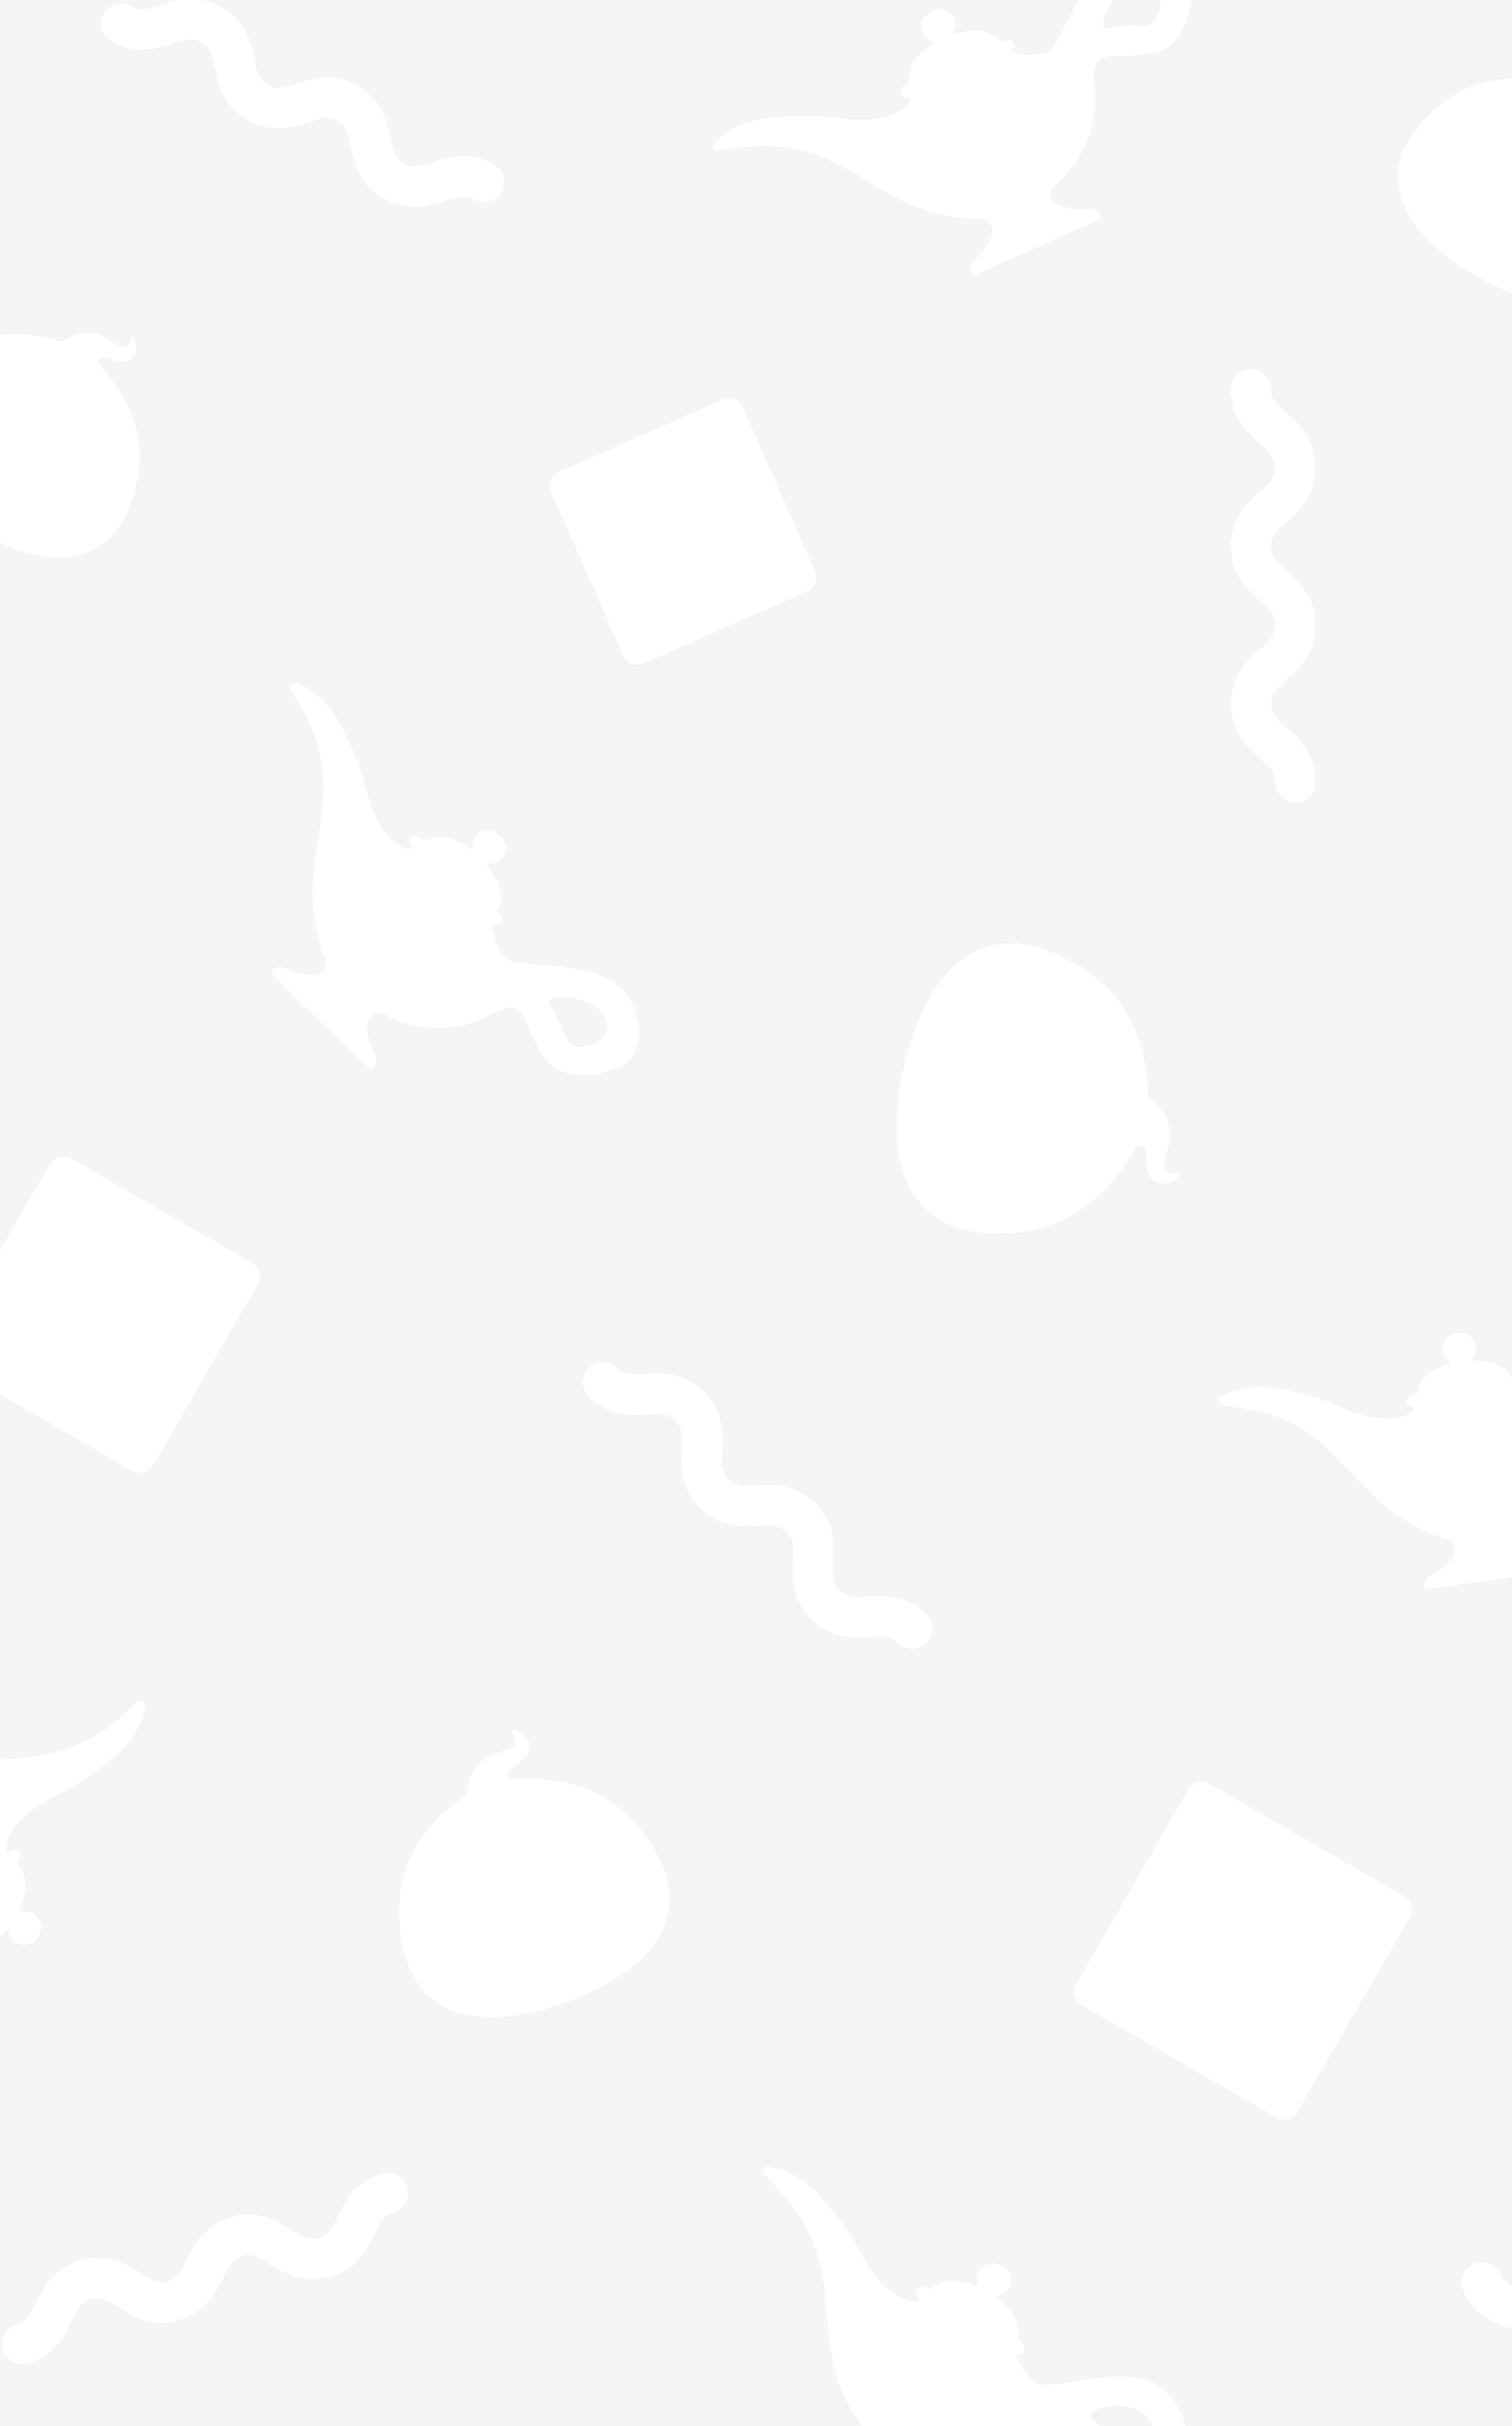
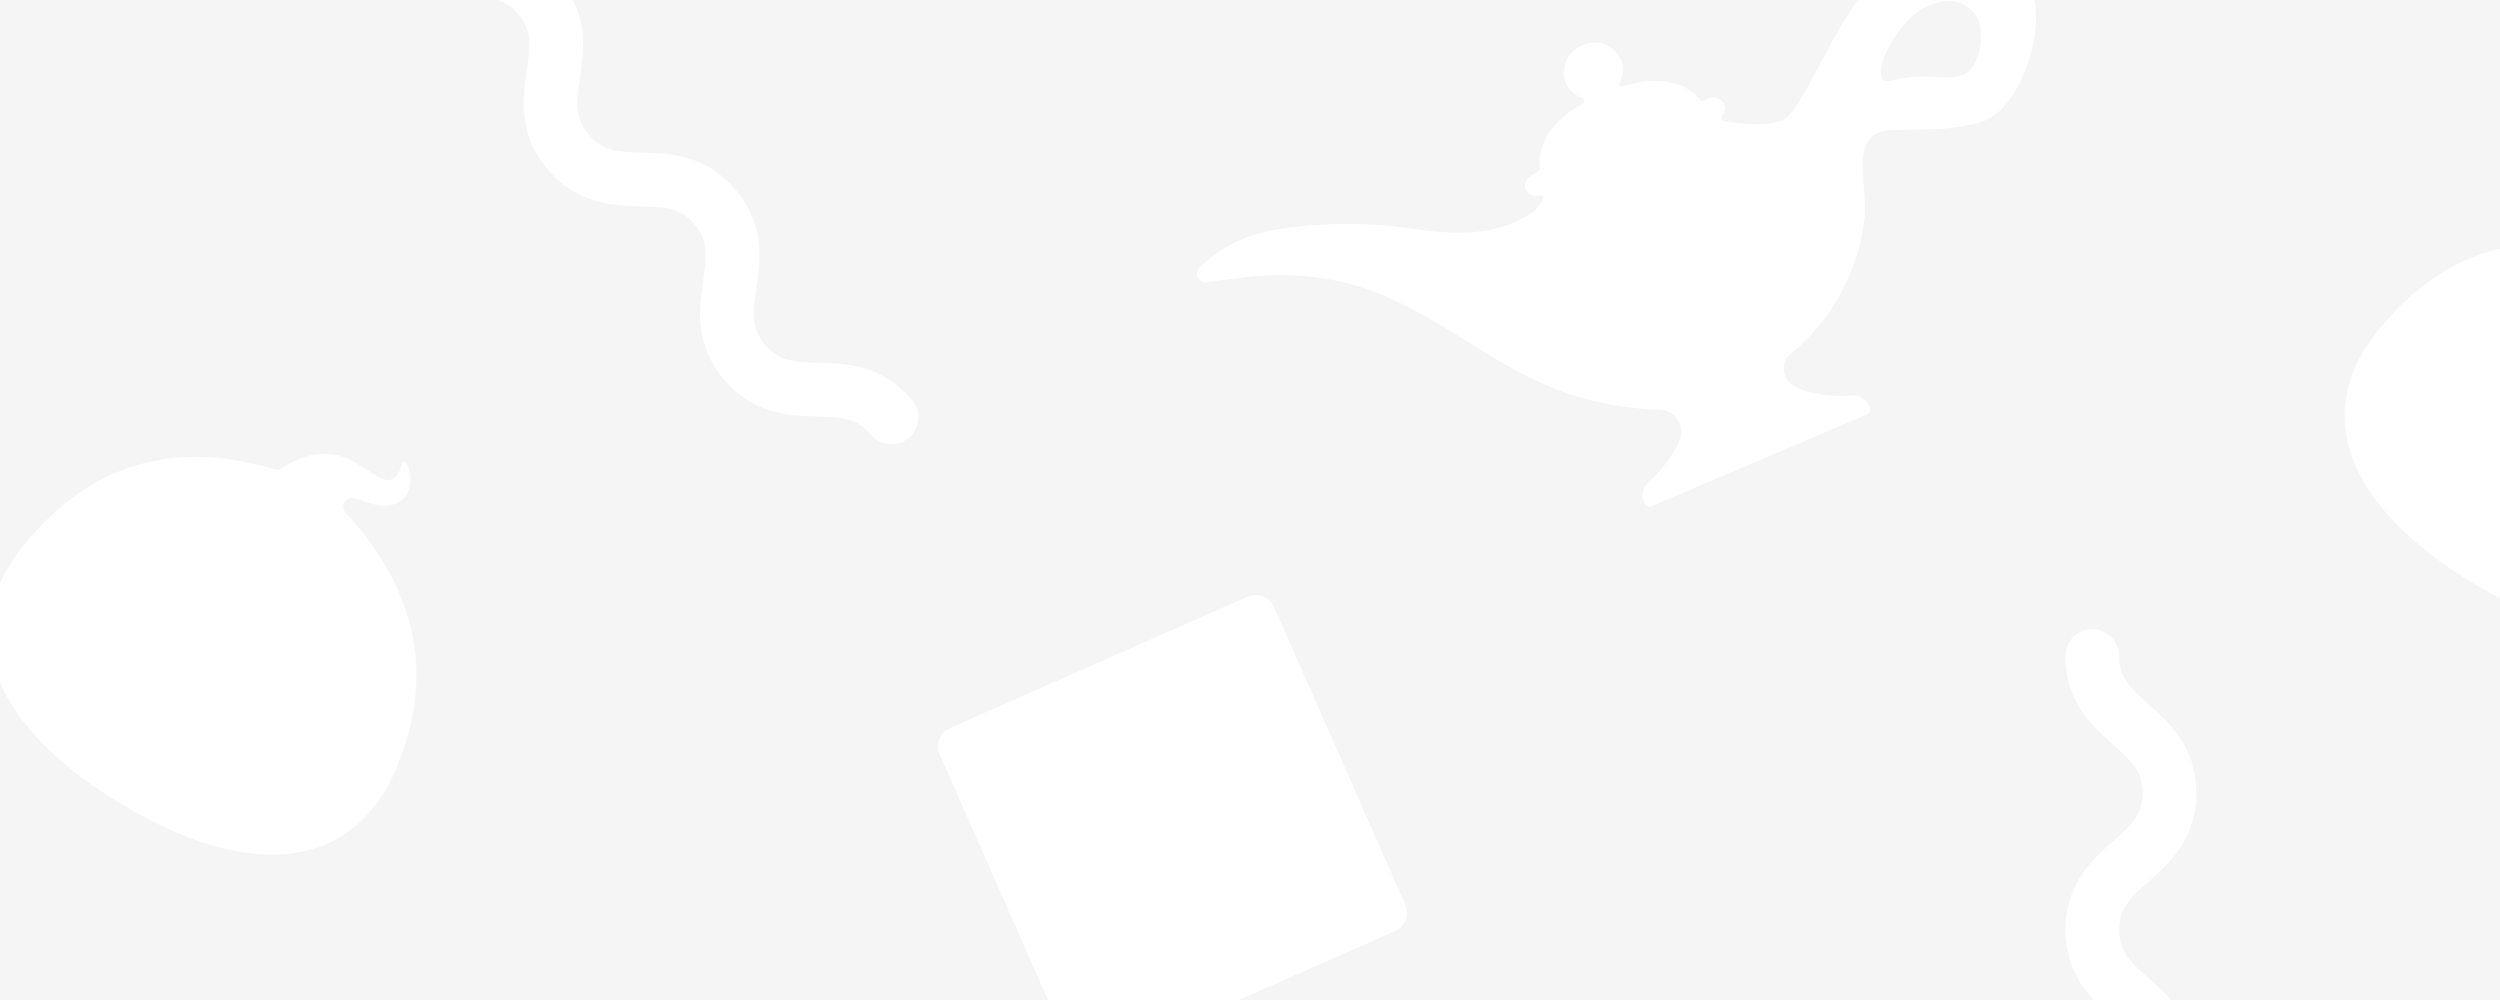
- <svg xmlns="http://www.w3.org/2000/svg" width="598px" height="960px" viewBox="0 0 598 960" version="1.1">
+ <svg xmlns="http://www.w3.org/2000/svg" width="745px" height="298px" viewBox="0 0 745 298" version="1.1">
  <g id="圖片元件佔位圖" stroke="none" stroke-width="1" fill="none" fill-rule="evenodd">
    <g id="圖片佔位圖slice">
-       <rect fill="#F5F5F5" x="0" y="0" width="598" height="960" />
-       <g id="Group" transform="translate(-138, -49)">
-         <g id="material/甜甜圈_5-material/甜甜圈" transform="translate(343.5473, 790.5597) rotate(-21) translate(-343.5473, -790.5597) translate(278.5473, 725.5597)" fill="#FFFFFF">
-           <path d="M76.254,29.068 C100.798,36.808 114.84,52.287 118.38,75.504 C118.89,78.336 119.108,81.26 119.041,83.985 C119.001,85.54 118.869,86.999 118.637,88.453 C115.574,110.003 93.783,119.605 64.094,119.028 C34.504,118.451 13.315,108.013 11.137,86.46 C10.978,84.996 10.92,83.438 10.959,81.881 C10.995,80.519 11.124,79.157 11.256,77.797 C14.761,51.231 29.616,34.825 55.821,28.58 L55.821,28.58 C56.405,28.441 56.895,28.047 57.157,27.507 C59.239,23.214 62.101,20.214 65.743,18.509 C70.069,16.355 74.795,17.519 79.361,17.412 C79.941,17.424 80.622,17.338 81.116,17.057 C82.002,16.588 82.509,15.72 82.627,14.847 C82.747,13.973 82.674,12.999 82.405,12.118 C82.32,11.63 82.048,10.846 82.821,10.958 C83.111,11.059 83.495,11.263 83.781,11.463 C84.829,12.164 85.58,13.25 86.233,14.332 C87.435,16.596 87.467,19.224 85.671,21.234 C83.673,23.434 80.647,24.152 77.822,24.584 C77.041,24.669 75.867,24.974 75.28,25.658 C75.28,25.658 75.28,25.658 75.28,25.658 C74.516,26.549 74.619,27.89 75.51,28.654 C75.727,28.841 75.981,28.982 76.254,29.068 Z" id="Fill-1" />
+       <rect fill="#F5F5F5" x="0" y="0" width="745" height="298" />
+       <g id="Group" transform="translate(-185, -58)">
+         <g id="material/甜甜圈_1" transform="translate(952.3341, 183.5926) rotate(-330) translate(-952.3341, -183.5926) translate(859.3341, 90.59257)" fill="#FFFFFF">
+           <path d="M105.247,43.415 C134.295,52.579 150.913,70.905 155.102,98.391 C155.706,101.744 155.964,105.207 155.884,108.433 C155.837,110.273 155.682,112.001 155.406,113.723 C151.781,139.236 125.992,150.605 90.855,149.921 C55.835,149.238 30.759,136.881 28.18,111.363 C27.993,109.629 27.924,107.785 27.97,105.942 C28.012,104.329 28.165,102.717 28.322,101.106 C32.477,69.598 50.113,50.161 81.23,42.797 L81.23,42.797 C81.819,42.658 82.313,42.259 82.574,41.714 C85.043,36.552 88.454,32.952 92.807,30.914 C97.927,28.364 103.52,29.741 108.923,29.614 C109.61,29.629 110.416,29.527 111.001,29.194 C112.049,28.639 112.649,27.612 112.788,26.578 C112.931,25.543 112.845,24.39 112.526,23.347 C112.425,22.769 112.104,21.841 113.018,21.974 C113.361,22.094 113.816,22.334 114.154,22.571 C115.395,23.401 116.284,24.687 117.057,25.968 C118.48,28.648 118.517,31.76 116.391,34.139 C114.027,36.745 110.445,37.594 107.102,38.106 C106.178,38.207 104.788,38.567 104.094,39.377 C104.094,39.377 104.094,39.377 104.094,39.377 C103.189,40.432 103.311,42.021 104.366,42.926 C104.624,43.146 104.924,43.313 105.247,43.415 Z" id="Fill-1" />
        </g>
-         <g id="material/甜甜圈_2-material/甜甜圈" transform="translate(552.1233, 483.5718) rotate(-258) translate(-552.1233, -483.5718) translate(482.6233, 414.0718)" fill="#FFFFFF">
-           <path d="M81.533,31.08 C107.777,39.357 122.791,55.907 126.576,80.731 C127.121,83.759 127.354,86.886 127.282,89.799 C127.239,91.461 127.099,93.022 126.85,94.577 C123.575,117.619 100.276,127.886 68.531,127.269 C36.892,126.652 14.237,115.491 11.908,92.445 C11.738,90.88 11.676,89.214 11.718,87.55 C11.756,86.094 11.894,84.638 12.036,83.183 C15.786,54.756 31.69,37.21 59.748,30.543 L59.748,30.543 C60.334,30.404 60.826,30.009 61.087,29.466 C63.315,24.847 66.384,21.621 70.295,19.791 C74.92,17.488 79.973,18.731 84.855,18.617 C85.475,18.63 86.204,18.539 86.732,18.237 C87.679,17.737 88.221,16.809 88.347,15.875 C88.475,14.941 88.398,13.899 88.109,12.957 C88.019,12.435 87.728,11.597 88.555,11.717 C88.865,11.825 89.275,12.043 89.581,12.256 C90.702,13.006 91.505,14.167 92.203,15.324 C93.489,17.745 93.522,20.555 91.602,22.704 C89.466,25.057 86.23,25.824 83.21,26.286 C82.375,26.377 81.119,26.703 80.492,27.434 C80.492,27.434 80.492,27.434 80.492,27.434 C79.675,28.387 79.785,29.821 80.737,30.638 C80.97,30.838 81.241,30.988 81.533,31.08 Z" id="Fill-1" />
+         <g id="material/line_2" transform="translate(820, 355.5) rotate(-270) translate(-820, -355.5) translate(718, 344)" stroke="#FFFFFF" stroke-linecap="round" stroke-linejoin="round" stroke-width="16">
+           <path d="M0,23 C20.4,23 20.4,0 40.8,0 C61.2,0 61.2,23 81.6,23 C102,23 102,0 122.4,0 C142.8,0 142.8,23 163.2,23 C183.6,23 183.6,0 204,0" id="Path" />
        </g>
-         <g id="material/甜甜圈_1-material/甜甜圈" transform="translate(745.3302, 115.4506) rotate(-330) translate(-745.3302, -115.4506) translate(686.7829, 56.89091)" fill="#FFFFFF">
-           <path d="M68.684,26.188 C90.792,33.162 103.44,47.106 106.628,68.023 C107.087,70.574 107.284,73.209 107.223,75.664 C107.187,77.064 107.069,78.379 106.859,79.689 C104.1,99.104 84.473,107.755 57.731,107.235 C31.078,106.715 11.993,97.311 10.031,77.893 C9.888,76.574 9.836,75.171 9.871,73.768 C9.903,72.541 10.019,71.314 10.139,70.089 C13.292,46.185 26.642,31.412 50.19,25.769 L50.19,25.769 C50.771,25.63 51.259,25.239 51.521,24.703 C53.393,20.877 55.958,18.201 59.217,16.675 C63.113,14.735 67.37,15.783 71.483,15.687 C72.005,15.697 72.619,15.62 73.064,15.367 C73.861,14.945 74.318,14.163 74.424,13.376 C74.532,12.589 74.467,11.711 74.224,10.917 C74.148,10.478 73.903,9.771 74.599,9.872 C74.86,9.964 75.206,10.147 75.464,10.327 C76.408,10.958 77.084,11.937 77.673,12.912 C78.756,14.951 78.784,17.319 77.166,19.13 C75.367,21.113 72.641,21.759 70.096,22.148 C69.393,22.225 68.335,22.499 67.807,23.116 C67.807,23.116 67.807,23.116 67.807,23.116 C67.118,23.918 67.211,25.127 68.014,25.816 C68.21,25.984 68.438,26.11 68.684,26.188 Z" id="Fill-1" />
+         <g id="material/甜甜圈_1" transform="translate(251.616, 248.4952) rotate(-330) translate(-251.616, -248.4952) translate(157.116, 153.4952)" fill="#FFFFFF">
+           <path d="M107.091,44.105 C136.733,53.453 153.692,72.147 157.967,100.185 C158.582,103.605 158.846,107.137 158.765,110.428 C158.716,112.305 158.558,114.068 158.277,115.824 C154.577,141.85 128.261,153.446 92.405,152.749 C56.67,152.053 31.081,139.447 28.45,113.417 C28.258,111.649 28.188,109.767 28.235,107.887 C28.278,106.242 28.434,104.598 28.594,102.955 C32.835,70.807 50.838,50.979 82.603,43.471 L82.603,43.471 C83.192,43.331 83.687,42.933 83.948,42.387 C86.468,37.113 89.951,33.435 94.398,31.353 C99.622,28.752 105.329,30.157 110.844,30.028 C111.544,30.043 112.367,29.939 112.963,29.599 C114.033,29.033 114.645,27.985 114.787,26.931 C114.933,25.875 114.845,24.699 114.519,23.634 C114.417,23.045 114.089,22.099 115.022,22.234 C115.372,22.356 115.836,22.602 116.181,22.843 C117.447,23.69 118.354,25.002 119.143,26.309 C120.595,29.043 120.633,32.217 118.464,34.644 C116.052,37.302 112.396,38.168 108.985,38.69 C108.042,38.793 106.624,39.161 105.915,39.987 C105.915,39.987 105.915,39.987 105.915,39.987 C104.992,41.063 105.117,42.683 106.193,43.606 C106.455,43.831 106.761,44.001 107.091,44.105 Z" id="Fill-1" />
        </g>
-         <g id="material/line_5-material/line" transform="translate(219.1429, 946.7208) rotate(-16) translate(-219.1429, -946.7208) translate(141.3711, 937.9805)" stroke="#FFFFFF" stroke-linecap="round" stroke-linejoin="round" stroke-width="16">
-           <path d="M0,17.481 C15.554,17.481 15.554,0 31.109,0 C46.663,0 46.663,17.481 62.217,17.481 C77.772,17.481 77.772,0 93.326,0 C108.881,0 108.881,17.481 124.435,17.481 C139.989,17.481 139.989,0 155.544,0" id="Path" />
+         <g id="material/line_1" transform="translate(376.3774, 111.7347) rotate(-310) translate(-376.3774, -111.7347) translate(273.8774, 100.2347)" stroke="#FFFFFF" stroke-linecap="round" stroke-linejoin="round" stroke-width="16">
+           <path d="M0,22.972 C20.437,22.972 20.437,0 40.875,0 C61.312,0 61.312,22.972 81.75,22.972 C102.187,22.972 102.187,0 122.624,0 C143.062,0 143.062,22.972 163.499,22.972 C183.937,22.972 183.937,0 204.374,0" id="Path" />
        </g>
-         <g id="material/line_4-material/line" transform="translate(437.7718, 644.7403) rotate(-315) translate(-437.7718, -644.7403) translate(360, 636)" stroke="#FFFFFF" stroke-linecap="round" stroke-linejoin="round" stroke-width="16">
-           <path d="M0,17.481 C15.554,17.481 15.554,0 31.109,0 C46.663,0 46.663,17.481 62.217,17.481 C77.772,17.481 77.772,0 93.326,0 C108.881,0 108.881,17.481 124.435,17.481 C139.989,17.481 139.989,0 155.544,0" id="Path" />
+         <g id="material/rectangle-copy-4_4" transform="translate(533.5043, 305.8674) rotate(-203.8138) translate(-533.5043, -305.8674) translate(470.0043, 242.3674)" fill="#FFFFFF">
+           <path d="M13.958,9.304 L110.852,9.304 C114.166,9.304 116.852,11.991 116.852,15.304 L116.852,112.181 C116.852,115.495 114.166,118.181 110.852,118.181 L13.958,118.181 C10.644,118.181 7.958,115.495 7.958,112.181 L7.958,15.304 C7.958,11.991 10.644,9.304 13.958,9.304 Z" id="Rectangle-Copy-3" transform="translate(62.40498, 63.74272) rotate(-270) translate(-62.40498, -63.74272) " />
        </g>
-         <g id="material/line_2-material/line" transform="translate(641.7718, 280.7403) rotate(-270) translate(-641.7718, -280.7403) translate(564, 272)" stroke="#FFFFFF" stroke-linecap="round" stroke-linejoin="round" stroke-width="16">
-           <path d="M0,17.481 C15.554,17.481 15.554,0 31.109,0 C46.663,0 46.663,17.481 62.217,17.481 C77.772,17.481 77.772,0 93.326,0 C108.881,0 108.881,17.481 124.435,17.481 C139.989,17.481 139.989,0 155.544,0" id="Path" />
-         </g>
-         <g id="material/甜甜圈_1-material/甜甜圈" transform="translate(152.5473, 216.5597) rotate(-330) translate(-152.5473, -216.5597) translate(94, 158)" fill="#FFFFFF">
-           <path d="M68.684,26.188 C90.792,33.162 103.44,47.106 106.628,68.023 C107.087,70.574 107.284,73.209 107.223,75.664 C107.187,77.064 107.069,78.379 106.859,79.689 C104.1,99.104 84.473,107.755 57.731,107.235 C31.078,106.715 11.993,97.311 10.031,77.893 C9.888,76.574 9.836,75.171 9.871,73.768 C9.903,72.541 10.019,71.314 10.139,70.089 C13.292,46.185 26.642,31.412 50.19,25.769 L50.19,25.769 C50.771,25.63 51.259,25.239 51.521,24.703 C53.393,20.877 55.958,18.201 59.217,16.675 C63.113,14.735 67.37,15.783 71.483,15.687 C72.005,15.697 72.619,15.62 73.064,15.367 C73.861,14.945 74.318,14.163 74.424,13.376 C74.532,12.589 74.467,11.711 74.224,10.917 C74.148,10.478 73.903,9.771 74.599,9.872 C74.86,9.964 75.206,10.147 75.464,10.327 C76.408,10.958 77.084,11.937 77.673,12.912 C78.756,14.951 78.784,17.319 77.166,19.13 C75.367,21.113 72.641,21.759 70.096,22.148 C69.393,22.225 68.335,22.499 67.807,23.116 C67.807,23.116 67.807,23.116 67.807,23.116 C67.118,23.918 67.211,25.127 68.014,25.816 C68.21,25.984 68.438,26.11 68.684,26.188 Z" id="Fill-1" />
-         </g>
-         <g id="material/line_1-material/line" transform="translate(257.7718, 89.74026) rotate(-330) translate(-257.7718, -89.74026) translate(180, 81)" stroke="#FFFFFF" stroke-linecap="round" stroke-linejoin="round" stroke-width="16">
-           <path d="M0,17.481 C15.554,17.481 15.554,0 31.109,0 C46.663,0 46.663,17.481 62.217,17.481 C77.772,17.481 77.772,0 93.326,0 C108.881,0 108.881,17.481 124.435,17.481 C139.989,17.481 139.989,0 155.544,0" id="Path" />
-         </g>
-         <g id="material/line_4-material/line" transform="translate(763.9518, 1019.666) rotate(-114) translate(-763.9518, -1019.666) translate(686.18, 1010.926)" stroke="#FFFFFF" stroke-linecap="round" stroke-linejoin="round" stroke-width="16">
-           <path d="M0,17.481 C15.554,17.481 15.554,0 31.109,0 C46.663,0 46.663,17.481 62.217,17.481 C77.772,17.481 77.772,0 93.326,0 C108.881,0 108.881,17.481 124.435,17.481 C139.989,17.481 139.989,0 155.544,0" id="Path" />
-         </g>
-         <g id="material/rectangle-copy-4_1-material/rectangle" transform="translate(630.6605, 820.7273) rotate(-330) translate(-630.6605, -820.7273) translate(572.1132, 762.1675)" fill="#FFFFFF">
-           <rect id="Rectangle-Copy-3" transform="translate(57.93102, 59.17616) rotate(-270) translate(-57.93102, -59.17616) " x="7.395" y="8.63" width="101.071" height="101.093" rx="6" />
-         </g>
-         <g id="material/magic-lamp_3-material/magic-lamp" transform="translate(720.3096, 625.5473) rotate(-8.033016) translate(-720.3096, -625.5473) translate(609.8096, 569.0473)" fill="#FFFFFF" fill-rule="nonzero">
-           <path d="M184.467,17.003 C169.464,17.856 154.702,36.282 146.778,39.149 C143.241,40.422 136.317,36.267 133.674,34.542 C133.468,34.408 133.347,34.174 133.357,33.928 C133.366,33.681 133.504,33.458 133.72,33.34 C134.293,33.102 134.762,32.666 135.044,32.112 C135.311,31.335 135.186,30.478 134.711,29.81 C134.235,29.141 133.467,28.746 132.649,28.748 L131.436,28.748 C131.079,28.748 130.767,28.506 130.678,28.16 C130.041,25.755 127.378,20.103 116.336,18.85 C116.123,18.848 115.935,18.714 115.864,18.513 C115.793,18.312 115.854,18.088 116.017,17.952 C117.028,16.937 118.246,15.319 118.246,13.528 C118.205,12.036 117.686,10.596 116.765,9.424 C114.461,6.354 108.927,6.38 106.623,9.469 C105.696,10.624 105.165,12.047 105.107,13.528 C105.107,15.238 106.219,16.785 107.194,17.81 C107.358,17.985 107.41,18.238 107.328,18.463 C107.245,18.689 107.043,18.849 106.805,18.875 C96.147,20.149 93.408,25.557 92.711,28.007 C92.591,28.432 92.223,28.739 91.786,28.779 C90.477,28.9 87.925,29.179 87.925,31.275 C87.925,32.756 89.047,33.395 90.027,33.664 C90.77,33.862 90.911,34.405 90.33,34.912 C88.848,36.22 87.196,36.706 84.225,36.901 C81.253,37.096 74.28,37.363 62.152,29.753 C50.023,22.143 35.368,17.577 28.799,17.069 C24.253,16.704 19.684,17.387 15.442,19.068 C14.687,19.364 14.21,20.116 14.262,20.927 C14.314,21.739 14.883,22.423 15.67,22.62 C20.42,23.837 27.586,25.826 31.81,27.739 C47.85,34.988 54.45,44.689 63.456,57.413 C70.586,67.509 78.333,79.02 96.021,87.137 C97.372,87.755 98.36,88.97 98.693,90.423 C99.025,91.875 98.665,93.401 97.719,94.55 C97.209,95.173 96.629,95.735 95.99,96.224 C91.947,99.268 89.537,99.927 87.121,100.922 C85.764,101.479 84.876,102.803 84.873,104.275 L84.873,104.63 C84.871,104.957 84.999,105.27 85.229,105.502 C85.458,105.733 85.77,105.863 86.095,105.863 L137.212,105.863 C137.538,105.863 137.85,105.733 138.08,105.502 C138.311,105.271 138.44,104.957 138.44,104.63 L138.44,104.275 C138.435,102.804 137.547,101.48 136.191,100.922 C133.77,99.907 131.36,99.263 127.322,96.224 C126.327,95.454 125.472,94.516 124.795,93.454 C124.081,92.335 123.936,90.944 124.403,89.701 C124.869,88.458 125.894,87.509 127.165,87.142 C138.333,83.885 147.809,76.412 153.606,66.291 C157.143,60.203 157.143,50.122 164.162,50.122 C166.997,50.122 175.977,55.657 185.038,56.794 C194.099,57.93 205.152,44.983 206.556,36.901 C208.527,25.562 194.367,16.44 184.467,17.003 Z M185.336,45.765 C182.174,45.402 179.919,43.376 175.724,41.973 C171.529,40.57 169.436,40.99 169.186,39.651 C169.087,35.47 178.976,28.849 184.301,28.883 C189.626,28.916 192.089,30.564 193.406,34.37 C194.724,38.175 190.008,46.306 185.346,45.766 L185.336,45.765 Z" id="Shape" />
-         </g>
-         <g id="material/magic-lamp_1-material/magic-lamp" transform="translate(507.9165, 989.2805) rotate(-330) translate(-507.9165, -989.2805) translate(393.4434, 930.7208)" fill="#FFFFFF" fill-rule="nonzero">
-           <path d="M191.1,17.623 C175.557,18.507 160.265,37.605 152.056,40.576 C148.391,41.896 141.219,37.589 138.481,35.801 C138.267,35.662 138.142,35.42 138.152,35.165 C138.161,34.909 138.304,34.677 138.528,34.555 C139.121,34.308 139.608,33.857 139.9,33.282 C140.176,32.478 140.047,31.589 139.554,30.896 C139.061,30.204 138.265,29.794 137.418,29.796 L136.162,29.796 C135.792,29.796 135.469,29.545 135.376,29.186 C134.717,26.694 131.958,20.836 120.519,19.537 C120.299,19.535 120.103,19.396 120.03,19.188 C119.956,18.98 120.02,18.747 120.189,18.606 C121.236,17.555 122.498,15.877 122.498,14.021 C122.455,12.474 121.917,10.983 120.964,9.767 C118.576,6.586 112.844,6.612 110.457,9.815 C109.497,11.011 108.946,12.486 108.886,14.021 C108.886,15.793 110.038,17.397 111.048,18.459 C111.218,18.64 111.272,18.903 111.187,19.137 C111.101,19.37 110.892,19.536 110.645,19.564 C99.604,20.883 96.766,26.489 96.044,29.028 C95.92,29.468 95.539,29.786 95.086,29.828 C93.73,29.954 91.086,30.243 91.086,32.415 C91.086,33.95 92.248,34.613 93.264,34.891 C94.034,35.097 94.18,35.659 93.578,36.185 C92.042,37.54 90.331,38.045 87.253,38.246 C84.175,38.448 76.951,38.725 64.387,30.837 C51.822,22.95 36.64,18.217 29.834,17.692 C25.125,17.313 20.392,18.021 15.997,19.763 C15.215,20.07 14.721,20.849 14.775,21.69 C14.829,22.532 15.418,23.241 16.233,23.444 C21.154,24.706 28.578,26.767 32.954,28.75 C49.571,36.264 56.408,46.318 65.737,59.506 C73.124,69.97 81.15,81.901 99.473,90.314 C100.873,90.954 101.896,92.213 102.241,93.719 C102.586,95.225 102.213,96.806 101.232,97.996 C100.704,98.642 100.103,99.225 99.442,99.732 C95.253,102.887 92.756,103.57 90.254,104.601 C88.848,105.178 87.928,106.551 87.924,108.077 L87.924,108.445 C87.923,108.783 88.056,109.108 88.293,109.348 C88.531,109.588 88.854,109.722 89.191,109.722 L142.145,109.722 C142.483,109.722 142.806,109.588 143.045,109.348 C143.284,109.109 143.418,108.784 143.418,108.445 L143.418,108.077 C143.413,106.551 142.493,105.179 141.088,104.601 C138.58,103.549 136.083,102.881 131.9,99.732 C130.869,98.933 129.984,97.962 129.282,96.861 C128.543,95.701 128.392,94.259 128.876,92.971 C129.359,91.683 130.42,90.7 131.738,90.319 C143.306,86.943 153.123,79.197 159.129,68.708 C162.793,62.398 162.793,51.949 170.064,51.949 C173.001,51.949 182.305,57.686 191.692,58.864 C201.078,60.042 212.528,46.623 213.983,38.246 C216.025,26.494 201.356,17.04 191.1,17.623 Z M191.999,47.433 C188.723,47.057 186.388,44.958 182.042,43.504 C177.697,42.05 175.528,42.485 175.269,41.097 C175.166,36.764 185.412,29.901 190.928,29.935 C196.444,29.97 198.996,31.678 200.36,35.622 C201.725,39.566 196.84,47.994 192.01,47.434 L191.999,47.433 Z" id="Shape" />
-         </g>
-         <g id="material/rectangle-copy-4_4-material/rectangle" transform="translate(408, 260) rotate(-203.8138) translate(-408, -260) translate(360, 212)" fill="#FFFFFF">
-           <rect id="Rectangle-Copy-3" transform="translate(47.49474, 48.50526) rotate(-270) translate(-47.49474, -48.50526) " x="6.063" y="7.074" width="82.863" height="82.863" rx="6" />
-         </g>
-         <g id="material/rectangle-copy-4_1-material/rectangle" transform="translate(179, 569) rotate(-330) translate(-179, -569) translate(124, 514)" fill="#FFFFFF">
-           <rect id="Rectangle-Copy-3" transform="translate(54.42105, 55.57895) rotate(-270) translate(-54.42105, -55.57895) " x="6.947" y="8.105" width="94.947" height="94.947" rx="6" />
-         </g>
-         <g id="material/magic-lamp_5-material/magic-lamp" transform="translate(526.4731, 100.5597) rotate(-24.09409) translate(-526.4731, -100.5597) translate(412, 42)" fill="#FFFFFF" fill-rule="nonzero">
-           <path d="M191.1,17.623 C175.557,18.507 160.265,37.605 152.056,40.576 C148.391,41.896 141.219,37.589 138.481,35.801 C138.267,35.662 138.142,35.42 138.152,35.165 C138.161,34.909 138.304,34.677 138.528,34.555 C139.121,34.308 139.608,33.857 139.9,33.282 C140.176,32.478 140.047,31.589 139.554,30.896 C139.061,30.204 138.265,29.794 137.418,29.796 L136.162,29.796 C135.792,29.796 135.469,29.545 135.376,29.186 C134.717,26.694 131.958,20.836 120.519,19.537 C120.299,19.535 120.103,19.396 120.03,19.188 C119.956,18.98 120.02,18.747 120.189,18.606 C121.236,17.555 122.498,15.877 122.498,14.021 C122.455,12.474 121.917,10.983 120.964,9.767 C118.576,6.586 112.844,6.612 110.457,9.815 C109.497,11.011 108.946,12.486 108.886,14.021 C108.886,15.793 110.038,17.397 111.048,18.459 C111.218,18.64 111.272,18.903 111.187,19.137 C111.101,19.37 110.892,19.536 110.645,19.564 C99.604,20.883 96.766,26.489 96.044,29.028 C95.92,29.468 95.539,29.786 95.086,29.828 C93.73,29.954 91.086,30.243 91.086,32.415 C91.086,33.95 92.248,34.613 93.264,34.891 C94.034,35.097 94.18,35.659 93.578,36.185 C92.042,37.54 90.331,38.045 87.253,38.246 C84.175,38.448 76.951,38.725 64.387,30.837 C51.822,22.95 36.64,18.217 29.834,17.692 C25.125,17.313 20.392,18.021 15.997,19.763 C15.215,20.07 14.721,20.849 14.775,21.69 C14.829,22.532 15.418,23.241 16.233,23.444 C21.154,24.706 28.578,26.767 32.954,28.75 C49.571,36.264 56.408,46.318 65.737,59.506 C73.124,69.97 81.15,81.901 99.473,90.314 C100.873,90.954 101.896,92.213 102.241,93.719 C102.586,95.225 102.213,96.806 101.232,97.996 C100.704,98.642 100.103,99.225 99.442,99.732 C95.253,102.887 92.756,103.57 90.254,104.601 C88.848,105.178 87.928,106.551 87.924,108.077 L87.924,108.445 C87.923,108.783 88.056,109.108 88.293,109.348 C88.531,109.588 88.854,109.722 89.191,109.722 L142.145,109.722 C142.483,109.722 142.806,109.588 143.045,109.348 C143.284,109.109 143.418,108.784 143.418,108.445 L143.418,108.077 C143.413,106.551 142.493,105.179 141.088,104.601 C138.58,103.549 136.083,102.881 131.9,99.732 C130.869,98.933 129.984,97.962 129.282,96.861 C128.543,95.701 128.392,94.259 128.876,92.971 C129.359,91.683 130.42,90.7 131.738,90.319 C143.306,86.943 153.123,79.197 159.129,68.708 C162.793,62.398 162.793,51.949 170.064,51.949 C173.001,51.949 182.305,57.686 191.692,58.864 C201.078,60.042 212.528,46.623 213.983,38.246 C216.025,26.494 201.356,17.04 191.1,17.623 Z M191.999,47.433 C188.723,47.057 186.388,44.958 182.042,43.504 C177.697,42.05 175.528,42.485 175.269,41.097 C175.166,36.764 185.412,29.901 190.928,29.935 C196.444,29.97 198.996,31.678 200.36,35.622 C201.725,39.566 196.84,47.994 192.01,47.434 L191.999,47.433 Z" id="Shape" />
-         </g>
-         <g id="material/magic-lamp_3-material/magic-lamp" transform="translate(299.4731, 415.5597) rotate(-316.033) translate(-299.4731, -415.5597) translate(185, 357)" fill="#FFFFFF" fill-rule="nonzero">
-           <path d="M191.1,17.623 C175.557,18.507 160.265,37.605 152.056,40.576 C148.391,41.896 141.219,37.589 138.481,35.801 C138.267,35.662 138.142,35.42 138.152,35.165 C138.161,34.909 138.304,34.677 138.528,34.555 C139.121,34.308 139.608,33.857 139.9,33.282 C140.176,32.478 140.047,31.589 139.554,30.896 C139.061,30.204 138.265,29.794 137.418,29.796 L136.162,29.796 C135.792,29.796 135.469,29.545 135.376,29.186 C134.717,26.694 131.958,20.836 120.519,19.537 C120.299,19.535 120.103,19.396 120.03,19.188 C119.956,18.98 120.02,18.747 120.189,18.606 C121.236,17.555 122.498,15.877 122.498,14.021 C122.455,12.474 121.917,10.983 120.964,9.767 C118.576,6.586 112.844,6.612 110.457,9.815 C109.497,11.011 108.946,12.486 108.886,14.021 C108.886,15.793 110.038,17.397 111.048,18.459 C111.218,18.64 111.272,18.903 111.187,19.137 C111.101,19.37 110.892,19.536 110.645,19.564 C99.604,20.883 96.766,26.489 96.044,29.028 C95.92,29.468 95.539,29.786 95.086,29.828 C93.73,29.954 91.086,30.243 91.086,32.415 C91.086,33.95 92.248,34.613 93.264,34.891 C94.034,35.097 94.18,35.659 93.578,36.185 C92.042,37.54 90.331,38.045 87.253,38.246 C84.175,38.448 76.951,38.725 64.387,30.837 C51.822,22.95 36.64,18.217 29.834,17.692 C25.125,17.313 20.392,18.021 15.997,19.763 C15.215,20.07 14.721,20.849 14.775,21.69 C14.829,22.532 15.418,23.241 16.233,23.444 C21.154,24.706 28.578,26.767 32.954,28.75 C49.571,36.264 56.408,46.318 65.737,59.506 C73.124,69.97 81.15,81.901 99.473,90.314 C100.873,90.954 101.896,92.213 102.241,93.719 C102.586,95.225 102.213,96.806 101.232,97.996 C100.704,98.642 100.103,99.225 99.442,99.732 C95.253,102.887 92.756,103.57 90.254,104.601 C88.848,105.178 87.928,106.551 87.924,108.077 L87.924,108.445 C87.923,108.783 88.056,109.108 88.293,109.348 C88.531,109.588 88.854,109.722 89.191,109.722 L142.145,109.722 C142.483,109.722 142.806,109.588 143.045,109.348 C143.284,109.109 143.418,108.784 143.418,108.445 L143.418,108.077 C143.413,106.551 142.493,105.179 141.088,104.601 C138.58,103.549 136.083,102.881 131.9,99.732 C130.869,98.933 129.984,97.962 129.282,96.861 C128.543,95.701 128.392,94.259 128.876,92.971 C129.359,91.683 130.42,90.7 131.738,90.319 C143.306,86.943 153.123,79.197 159.129,68.708 C162.793,62.398 162.793,51.949 170.064,51.949 C173.001,51.949 182.305,57.686 191.692,58.864 C201.078,60.042 212.528,46.623 213.983,38.246 C216.025,26.494 201.356,17.04 191.1,17.623 Z M191.999,47.433 C188.723,47.057 186.388,44.958 182.042,43.504 C177.697,42.05 175.528,42.485 175.269,41.097 C175.166,36.764 185.412,29.901 190.928,29.935 C196.444,29.97 198.996,31.678 200.36,35.622 C201.725,39.566 196.84,47.994 192.01,47.434 L191.999,47.433 Z" id="Shape" />
-         </g>
-         <g id="material/magic-lamp_1-material/magic-lamp" transform="translate(110.4545, 787.1753) rotate(-238) translate(-110.4545, -787.1753) translate(-4.018553, 728.6156)" fill="#FFFFFF" fill-rule="nonzero">
-           <path d="M191.1,17.623 C175.557,18.507 160.265,37.605 152.056,40.576 C148.391,41.896 141.219,37.589 138.481,35.801 C138.267,35.662 138.142,35.42 138.152,35.165 C138.161,34.909 138.304,34.677 138.528,34.555 C139.121,34.308 139.608,33.857 139.9,33.282 C140.176,32.478 140.047,31.589 139.554,30.896 C139.061,30.204 138.265,29.794 137.418,29.796 L136.162,29.796 C135.792,29.796 135.469,29.545 135.376,29.186 C134.717,26.694 131.958,20.836 120.519,19.537 C120.299,19.535 120.103,19.396 120.03,19.188 C119.956,18.98 120.02,18.747 120.189,18.606 C121.236,17.555 122.498,15.877 122.498,14.021 C122.455,12.474 121.917,10.983 120.964,9.767 C118.576,6.586 112.844,6.612 110.457,9.815 C109.497,11.011 108.946,12.486 108.886,14.021 C108.886,15.793 110.038,17.397 111.048,18.459 C111.218,18.64 111.272,18.903 111.187,19.137 C111.101,19.37 110.892,19.536 110.645,19.564 C99.604,20.883 96.766,26.489 96.044,29.028 C95.92,29.468 95.539,29.786 95.086,29.828 C93.73,29.954 91.086,30.243 91.086,32.415 C91.086,33.95 92.248,34.613 93.264,34.891 C94.034,35.097 94.18,35.659 93.578,36.185 C92.042,37.54 90.331,38.045 87.253,38.246 C84.175,38.448 76.951,38.725 64.387,30.837 C51.822,22.95 36.64,18.217 29.834,17.692 C25.125,17.313 20.392,18.021 15.997,19.763 C15.215,20.07 14.721,20.849 14.775,21.69 C14.829,22.532 15.418,23.241 16.233,23.444 C21.154,24.706 28.578,26.767 32.954,28.75 C49.571,36.264 56.408,46.318 65.737,59.506 C73.124,69.97 81.15,81.901 99.473,90.314 C100.873,90.954 101.896,92.213 102.241,93.719 C102.586,95.225 102.213,96.806 101.232,97.996 C100.704,98.642 100.103,99.225 99.442,99.732 C95.253,102.887 92.756,103.57 90.254,104.601 C88.848,105.178 87.928,106.551 87.924,108.077 L87.924,108.445 C87.923,108.783 88.056,109.108 88.293,109.348 C88.531,109.588 88.854,109.722 89.191,109.722 L142.145,109.722 C142.483,109.722 142.806,109.588 143.045,109.348 C143.284,109.109 143.418,108.784 143.418,108.445 L143.418,108.077 C143.413,106.551 142.493,105.179 141.088,104.601 C138.58,103.549 136.083,102.881 131.9,99.732 C130.869,98.933 129.984,97.962 129.282,96.861 C128.543,95.701 128.392,94.259 128.876,92.971 C129.359,91.683 130.42,90.7 131.738,90.319 C143.306,86.943 153.123,79.197 159.129,68.708 C162.793,62.398 162.793,51.949 170.064,51.949 C173.001,51.949 182.305,57.686 191.692,58.864 C201.078,60.042 212.528,46.623 213.983,38.246 C216.025,26.494 201.356,17.04 191.1,17.623 Z M191.999,47.433 C188.723,47.057 186.388,44.958 182.042,43.504 C177.697,42.05 175.528,42.485 175.269,41.097 C175.166,36.764 185.412,29.901 190.928,29.935 C196.444,29.97 198.996,31.678 200.36,35.622 C201.725,39.566 196.84,47.994 192.01,47.434 L191.999,47.433 Z" id="Shape" />
+         <g id="material/magic-lamp_5" transform="translate(681.0502, 134.1573) rotate(-23.09409) translate(-681.0502, -134.1573) translate(522.0502, 57.15734)" fill="#FFFFFF" fill-rule="nonzero">
+           <path d="M260.093,23.159 C239.67,24.32 219.577,49.418 208.791,53.322 C203.976,55.057 194.552,49.397 190.955,47.048 C190.674,46.865 190.51,46.547 190.522,46.211 C190.535,45.875 190.723,45.571 191.017,45.41 C191.796,45.086 192.436,44.493 192.819,43.738 C193.182,42.68 193.013,41.512 192.365,40.602 C191.718,39.692 190.672,39.153 189.558,39.156 L187.907,39.156 C187.422,39.156 186.998,38.827 186.876,38.355 C186.009,35.079 182.384,27.381 167.354,25.675 C167.065,25.672 166.808,25.489 166.711,25.215 C166.614,24.942 166.698,24.637 166.92,24.452 C168.296,23.07 169.954,20.865 169.954,18.426 C169.898,16.393 169.191,14.433 167.938,12.836 C164.802,8.655 157.269,8.689 154.133,12.898 C152.872,14.47 152.148,16.408 152.069,18.426 C152.069,20.755 153.582,22.862 154.91,24.258 C155.134,24.496 155.204,24.841 155.092,25.148 C154.98,25.456 154.704,25.673 154.38,25.709 C139.873,27.444 136.145,34.81 135.196,38.147 C135.033,38.726 134.532,39.143 133.937,39.198 C132.155,39.364 128.681,39.744 128.681,42.598 C128.681,44.615 130.208,45.486 131.543,45.852 C132.554,46.122 132.747,46.861 131.956,47.552 C129.937,49.333 127.689,49.996 123.645,50.261 C119.6,50.526 110.109,50.89 93.6,40.525 C77.091,30.159 57.142,23.94 48.2,23.249 C42.012,22.751 35.793,23.683 30.019,25.972 C28.992,26.374 28.342,27.399 28.413,28.504 C28.484,29.61 29.259,30.542 30.329,30.809 C36.795,32.467 46.549,35.176 52.3,37.781 C74.133,47.656 83.117,60.868 95.374,78.199 C105.08,91.95 115.626,107.629 139.701,118.685 C141.541,119.527 142.885,121.181 143.338,123.16 C143.791,125.139 143.301,127.217 142.012,128.781 C141.318,129.63 140.529,130.395 139.66,131.061 C134.157,135.208 130.876,136.106 127.588,137.46 C125.74,138.219 124.531,140.023 124.527,142.028 L124.527,142.512 C124.525,142.956 124.699,143.383 125.012,143.698 C125.324,144.014 125.749,144.191 126.191,144.191 L195.77,144.191 C196.213,144.191 196.638,144.014 196.952,143.699 C197.265,143.384 197.441,142.957 197.441,142.512 L197.441,142.028 C197.435,140.023 196.226,138.221 194.38,137.46 C191.085,136.078 187.804,135.201 182.308,131.061 C180.954,130.012 179.79,128.736 178.869,127.288 C177.897,125.765 177.699,123.87 178.334,122.177 C178.97,120.484 180.364,119.192 182.095,118.692 C197.295,114.255 210.194,104.076 218.084,90.292 C222.9,81.999 222.9,68.269 232.453,68.269 C236.312,68.269 248.537,75.808 260.87,77.356 C273.204,78.904 288.248,61.269 290.16,50.261 C292.843,34.817 273.568,22.392 260.093,23.159 Z M261.276,62.334 C256.972,61.84 253.903,59.08 248.193,57.169 C242.483,55.258 239.633,55.829 239.293,54.004 C239.157,48.31 252.617,39.293 259.865,39.34 C267.113,39.386 270.466,41.631 272.26,46.815 C274.053,51.998 267.636,63.073 261.29,62.335 L261.276,62.334 Z" id="Shape" />
        </g>
      </g>
    </g>
  </g>
</svg>
